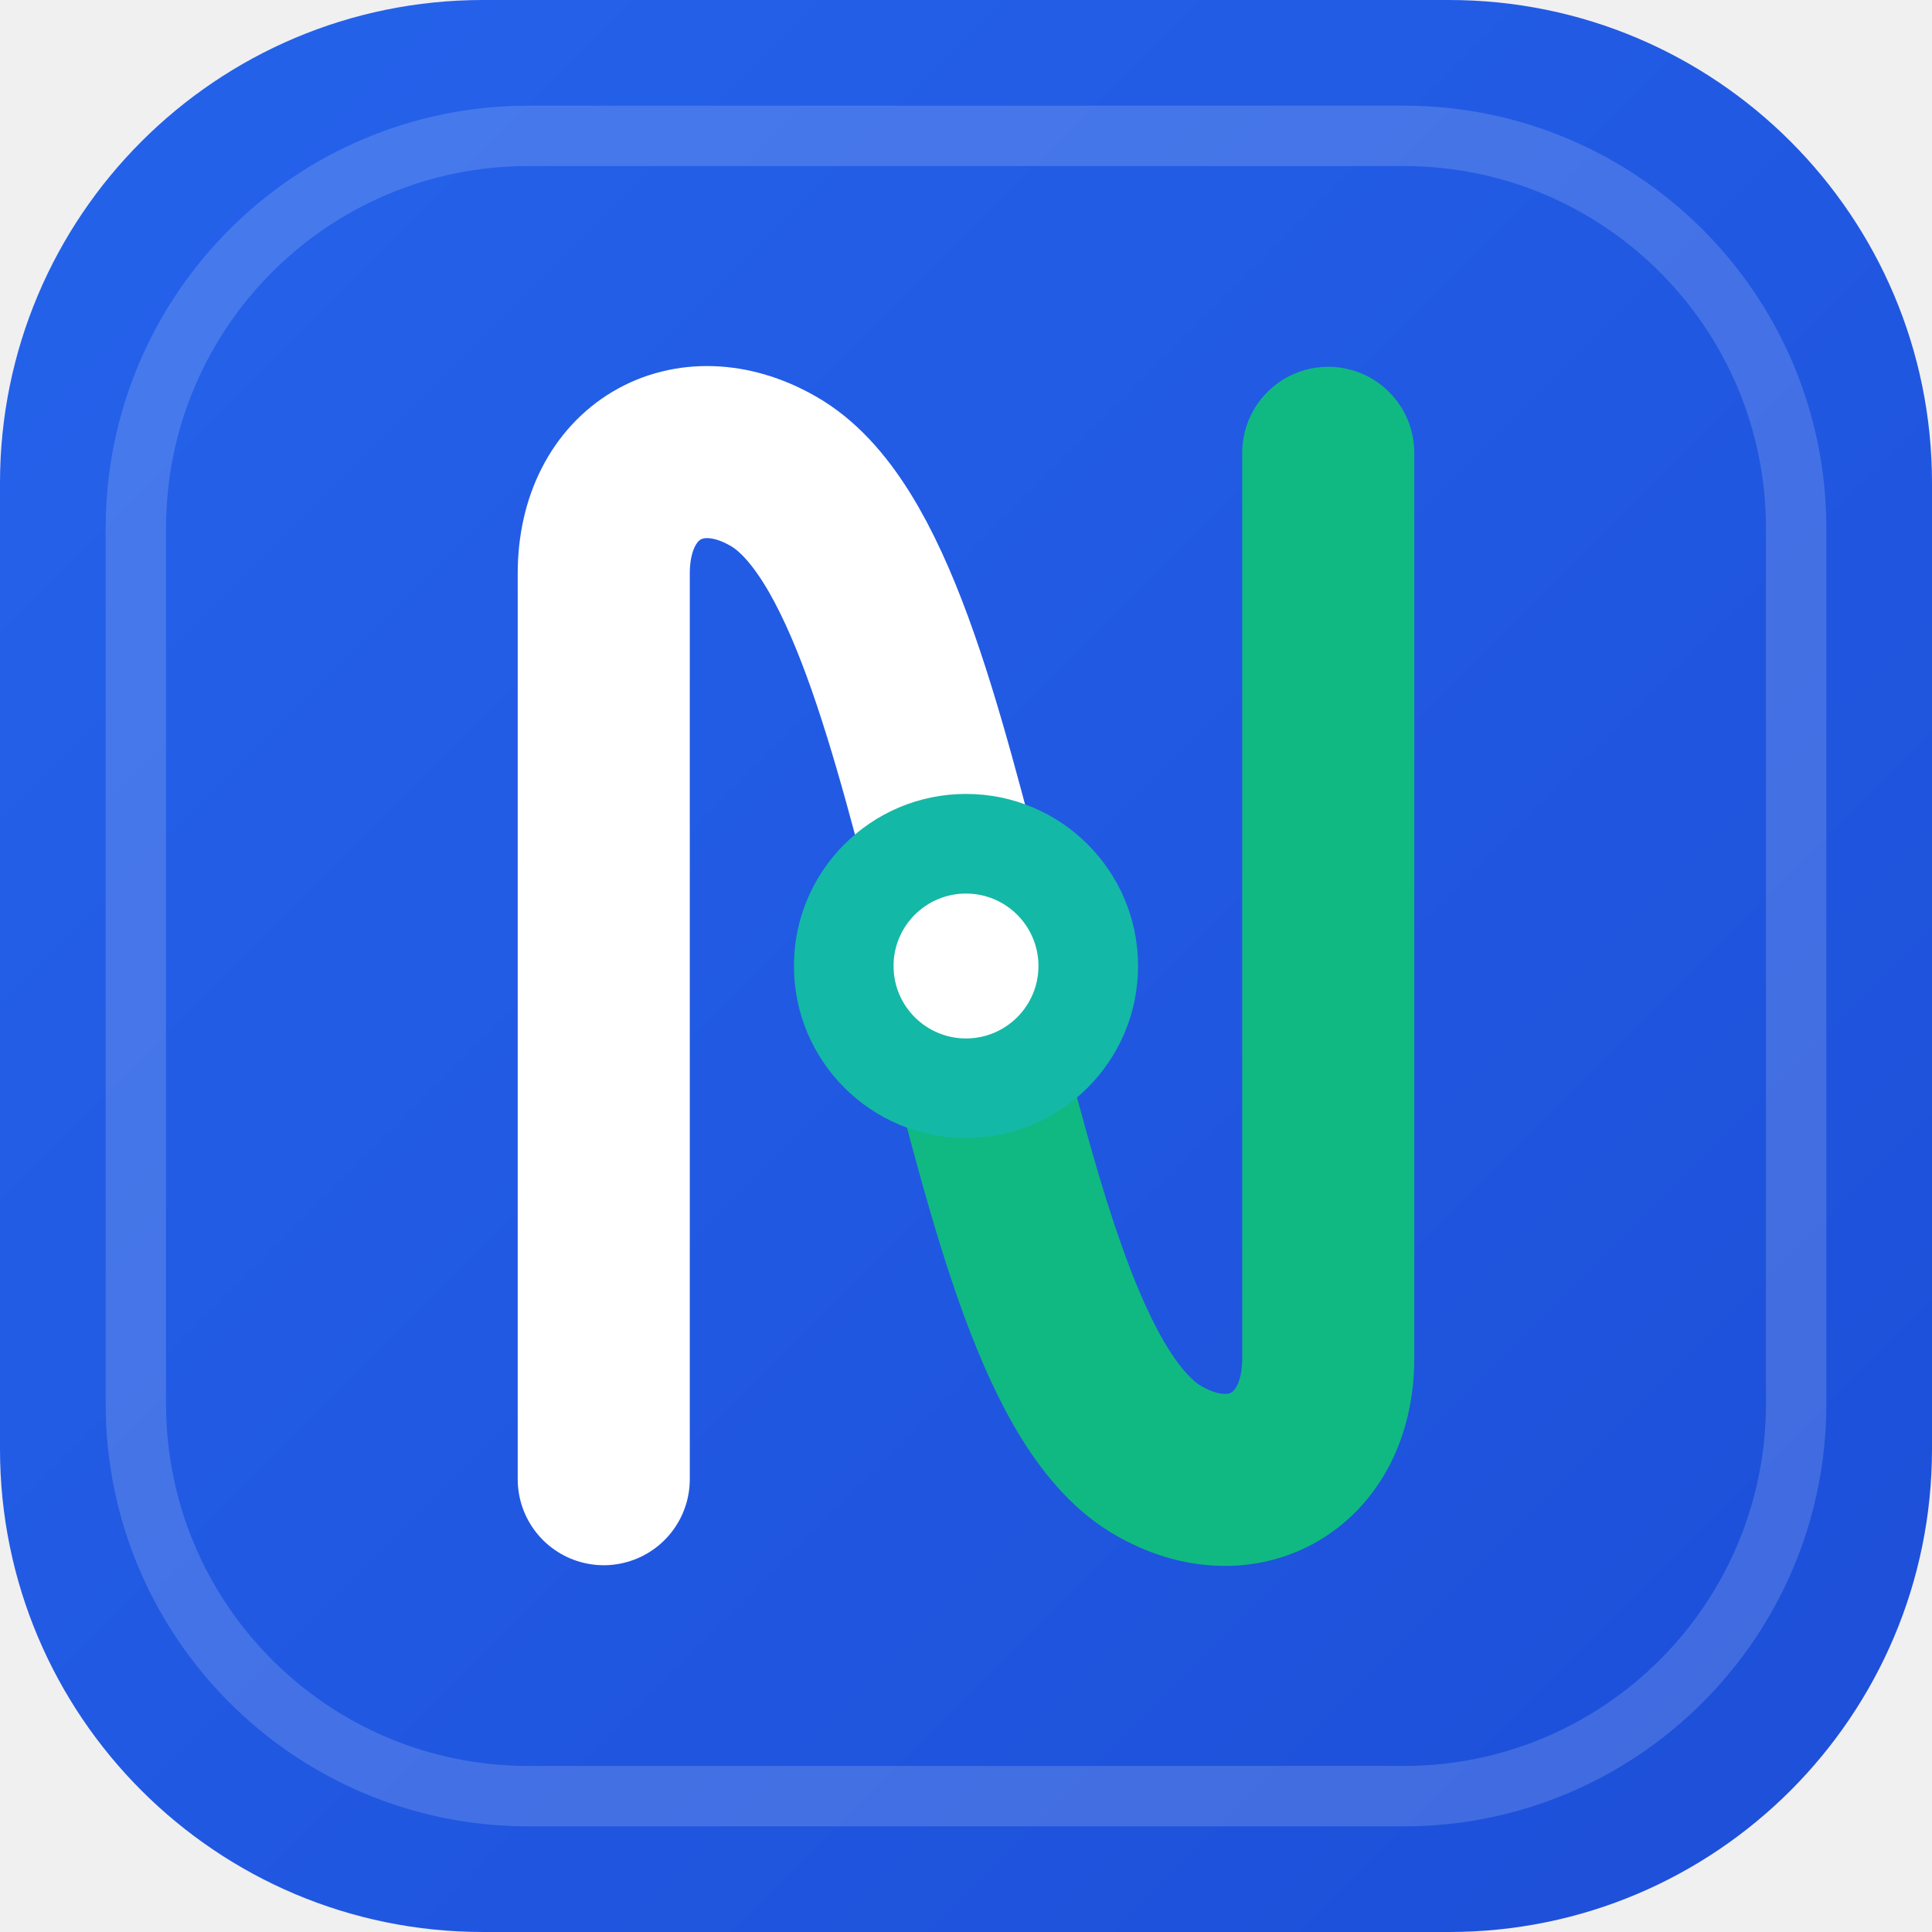
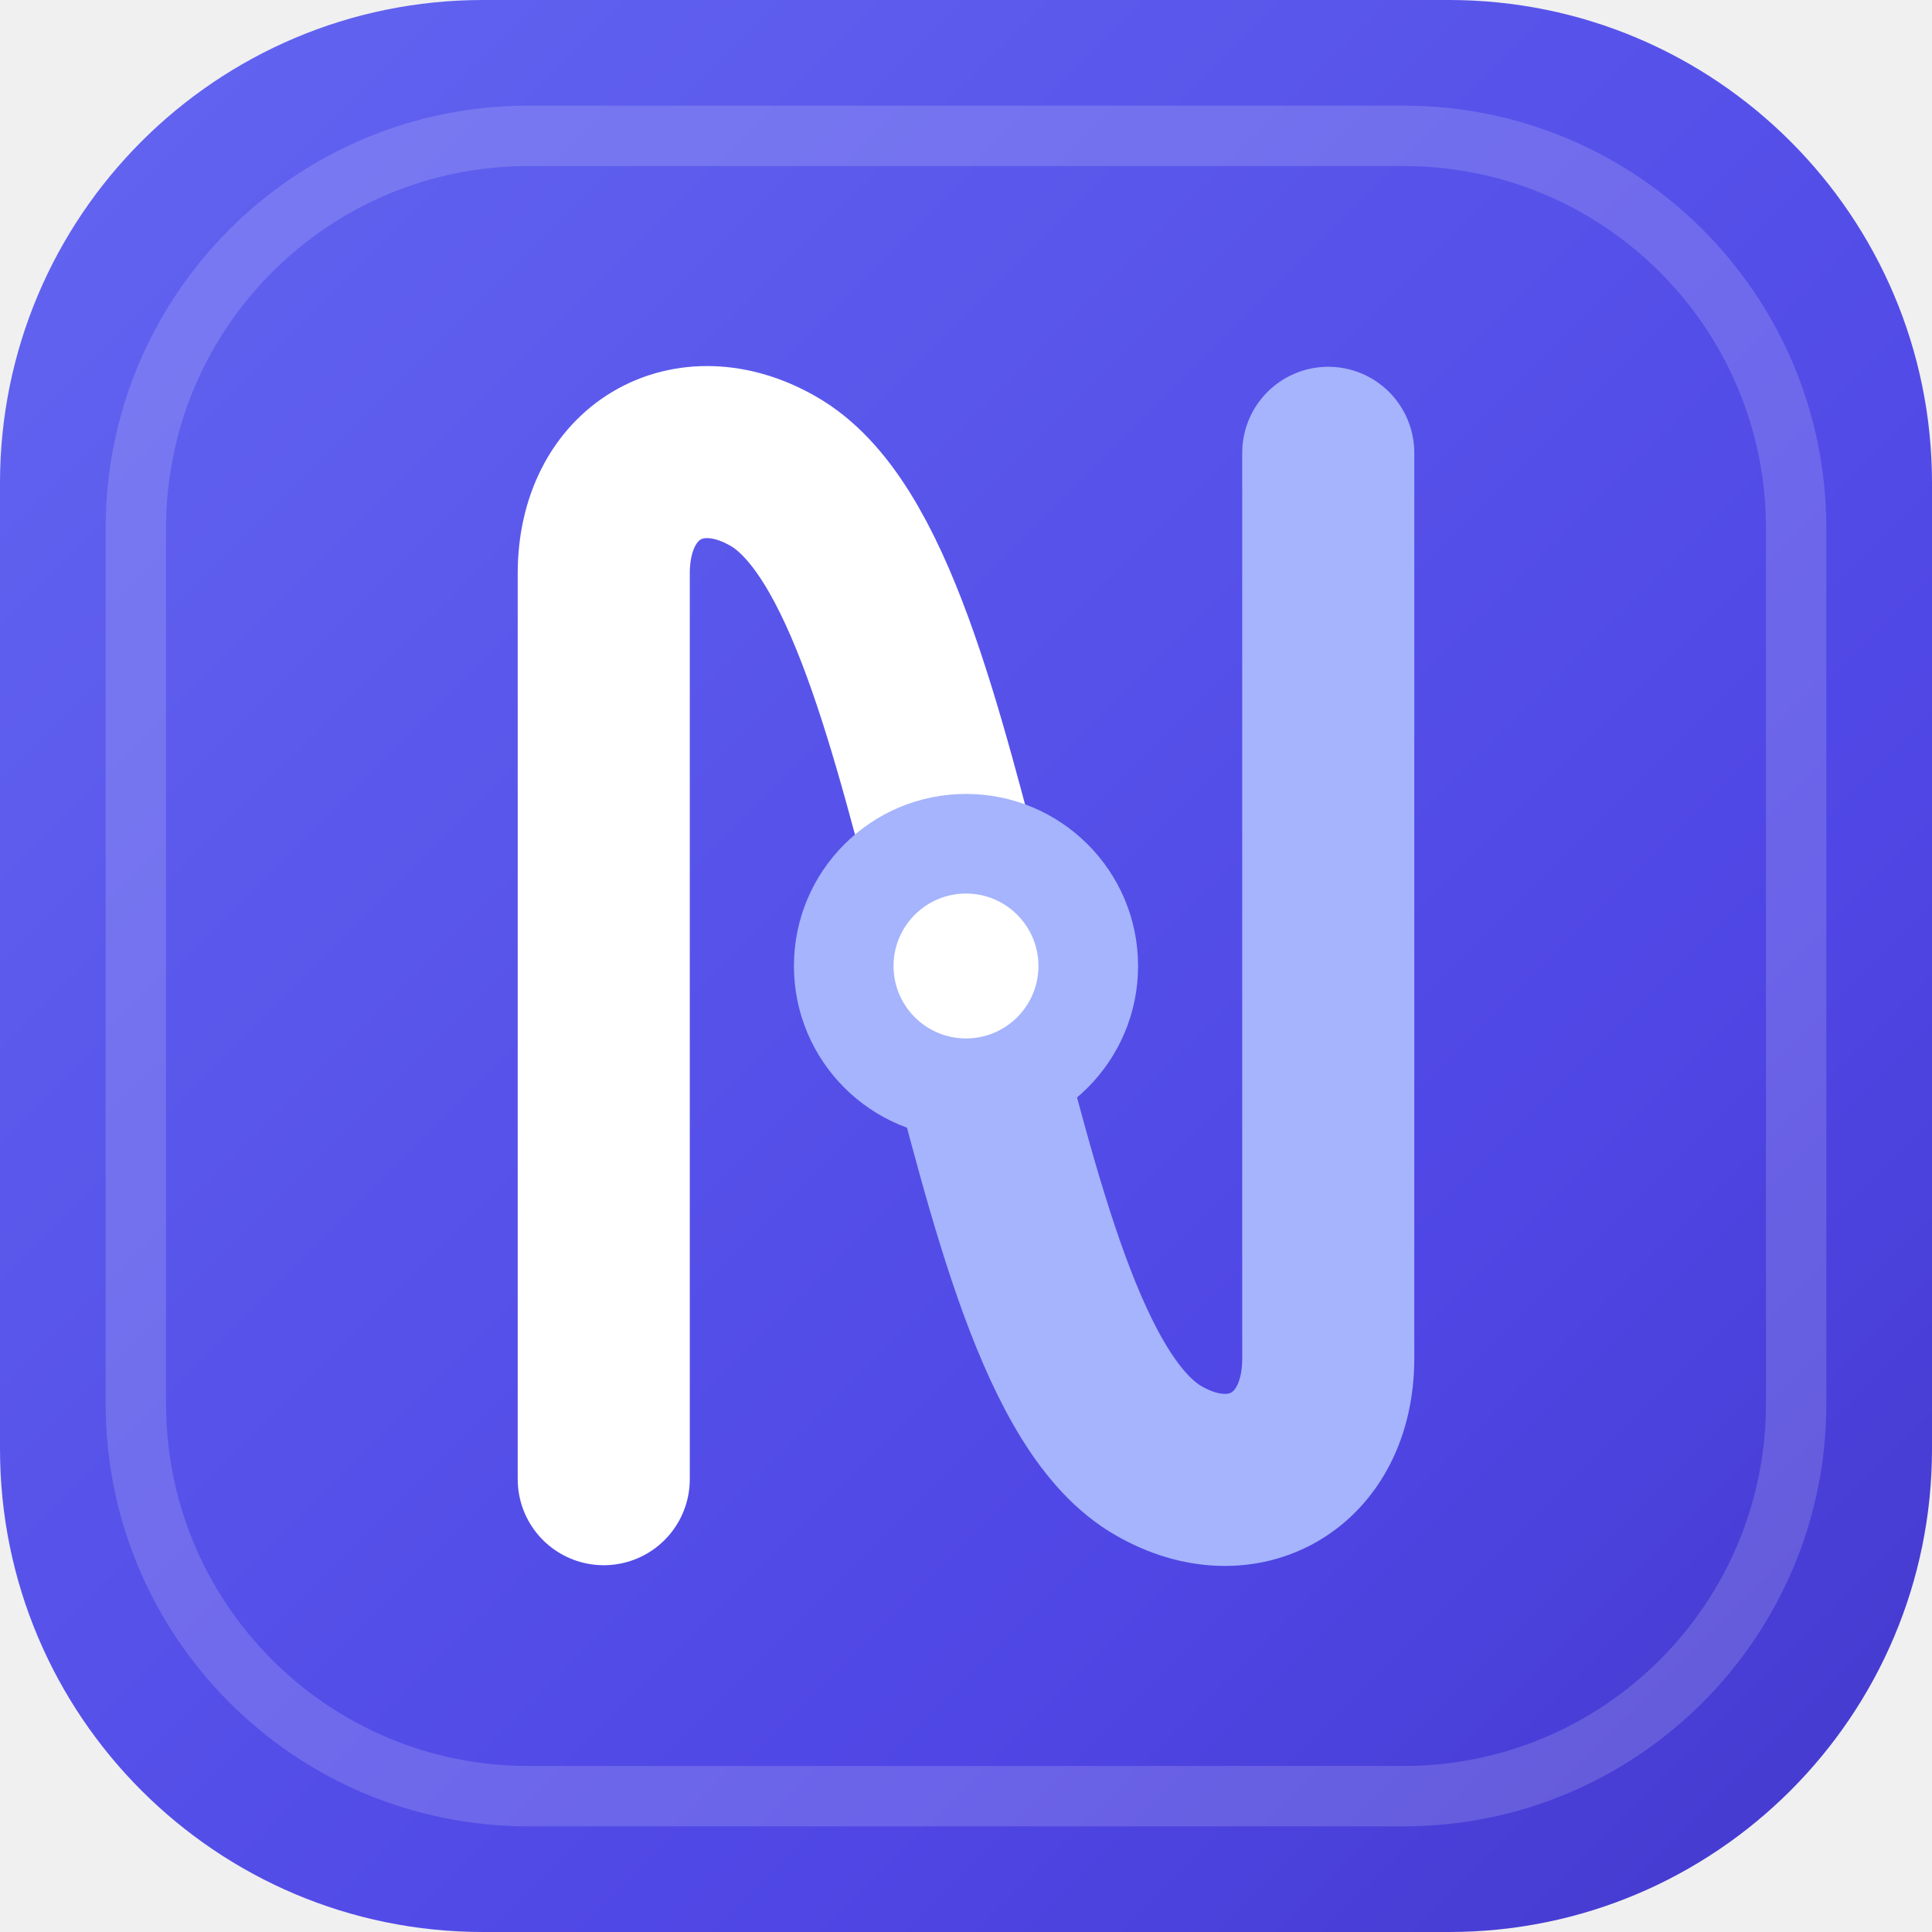
<svg xmlns="http://www.w3.org/2000/svg" viewBox="0 0 32 32" fill="none">
  <defs>
    <linearGradient id="nt" x1="0%" y1="0%" x2="100%" y2="100%">
-       <stop offset="0%" stop-color="#2563EB" />
-       <stop offset="100%" stop-color="#1D4ED8" />
+       <stop offset="0%" stop-color="#6366F1" />
+       <stop offset="70%" stop-color="#4F46E5" />
+       <stop offset="100%" stop-color="#4338CA" />
    </linearGradient>
  </defs>
  <rect width="32" height="32" rx="8" fill="url(#nt)" />
  <rect x="2.25" y="2.25" width="27.5" height="27.5" rx="6.5" fill="none" stroke="rgba(255,255,255,0.16)" stroke-width="1" />
  <path d="M10 24.5 C10 24.5 10 12.5 10 9.5 C10 7.8 11.4 7 12.8 7.8 C14.4 8.7 15.2 12.2 16 15.2" fill="none" stroke="#FFFFFF" stroke-width="2.85" stroke-linecap="round" stroke-linejoin="round" />
-   <path d="M22 7.5 C22 7.5 22 19.5 22 22.5 C22 24.2 20.6 25 19.2 24.2 C17.6 23.3 16.8 19.8 16 16.8" fill="none" stroke="#10B981" stroke-width="2.85" stroke-linecap="round" stroke-linejoin="round" />
-   <circle cx="16" cy="16" r="2.85" fill="#14B8A6" />
+   <path d="M22 7.5 C22 7.5 22 19.5 22 22.5 C22 24.2 20.6 25 19.2 24.2 C17.6 23.3 16.8 19.8 16 16.8" fill="none" stroke="#A5B4FC" stroke-width="2.85" stroke-linecap="round" stroke-linejoin="round" />
+   <circle cx="16" cy="16" r="2.85" fill="#A5B4FC" />
  <circle cx="16" cy="16" r="1.2" fill="#FFFFFF" />
</svg>
